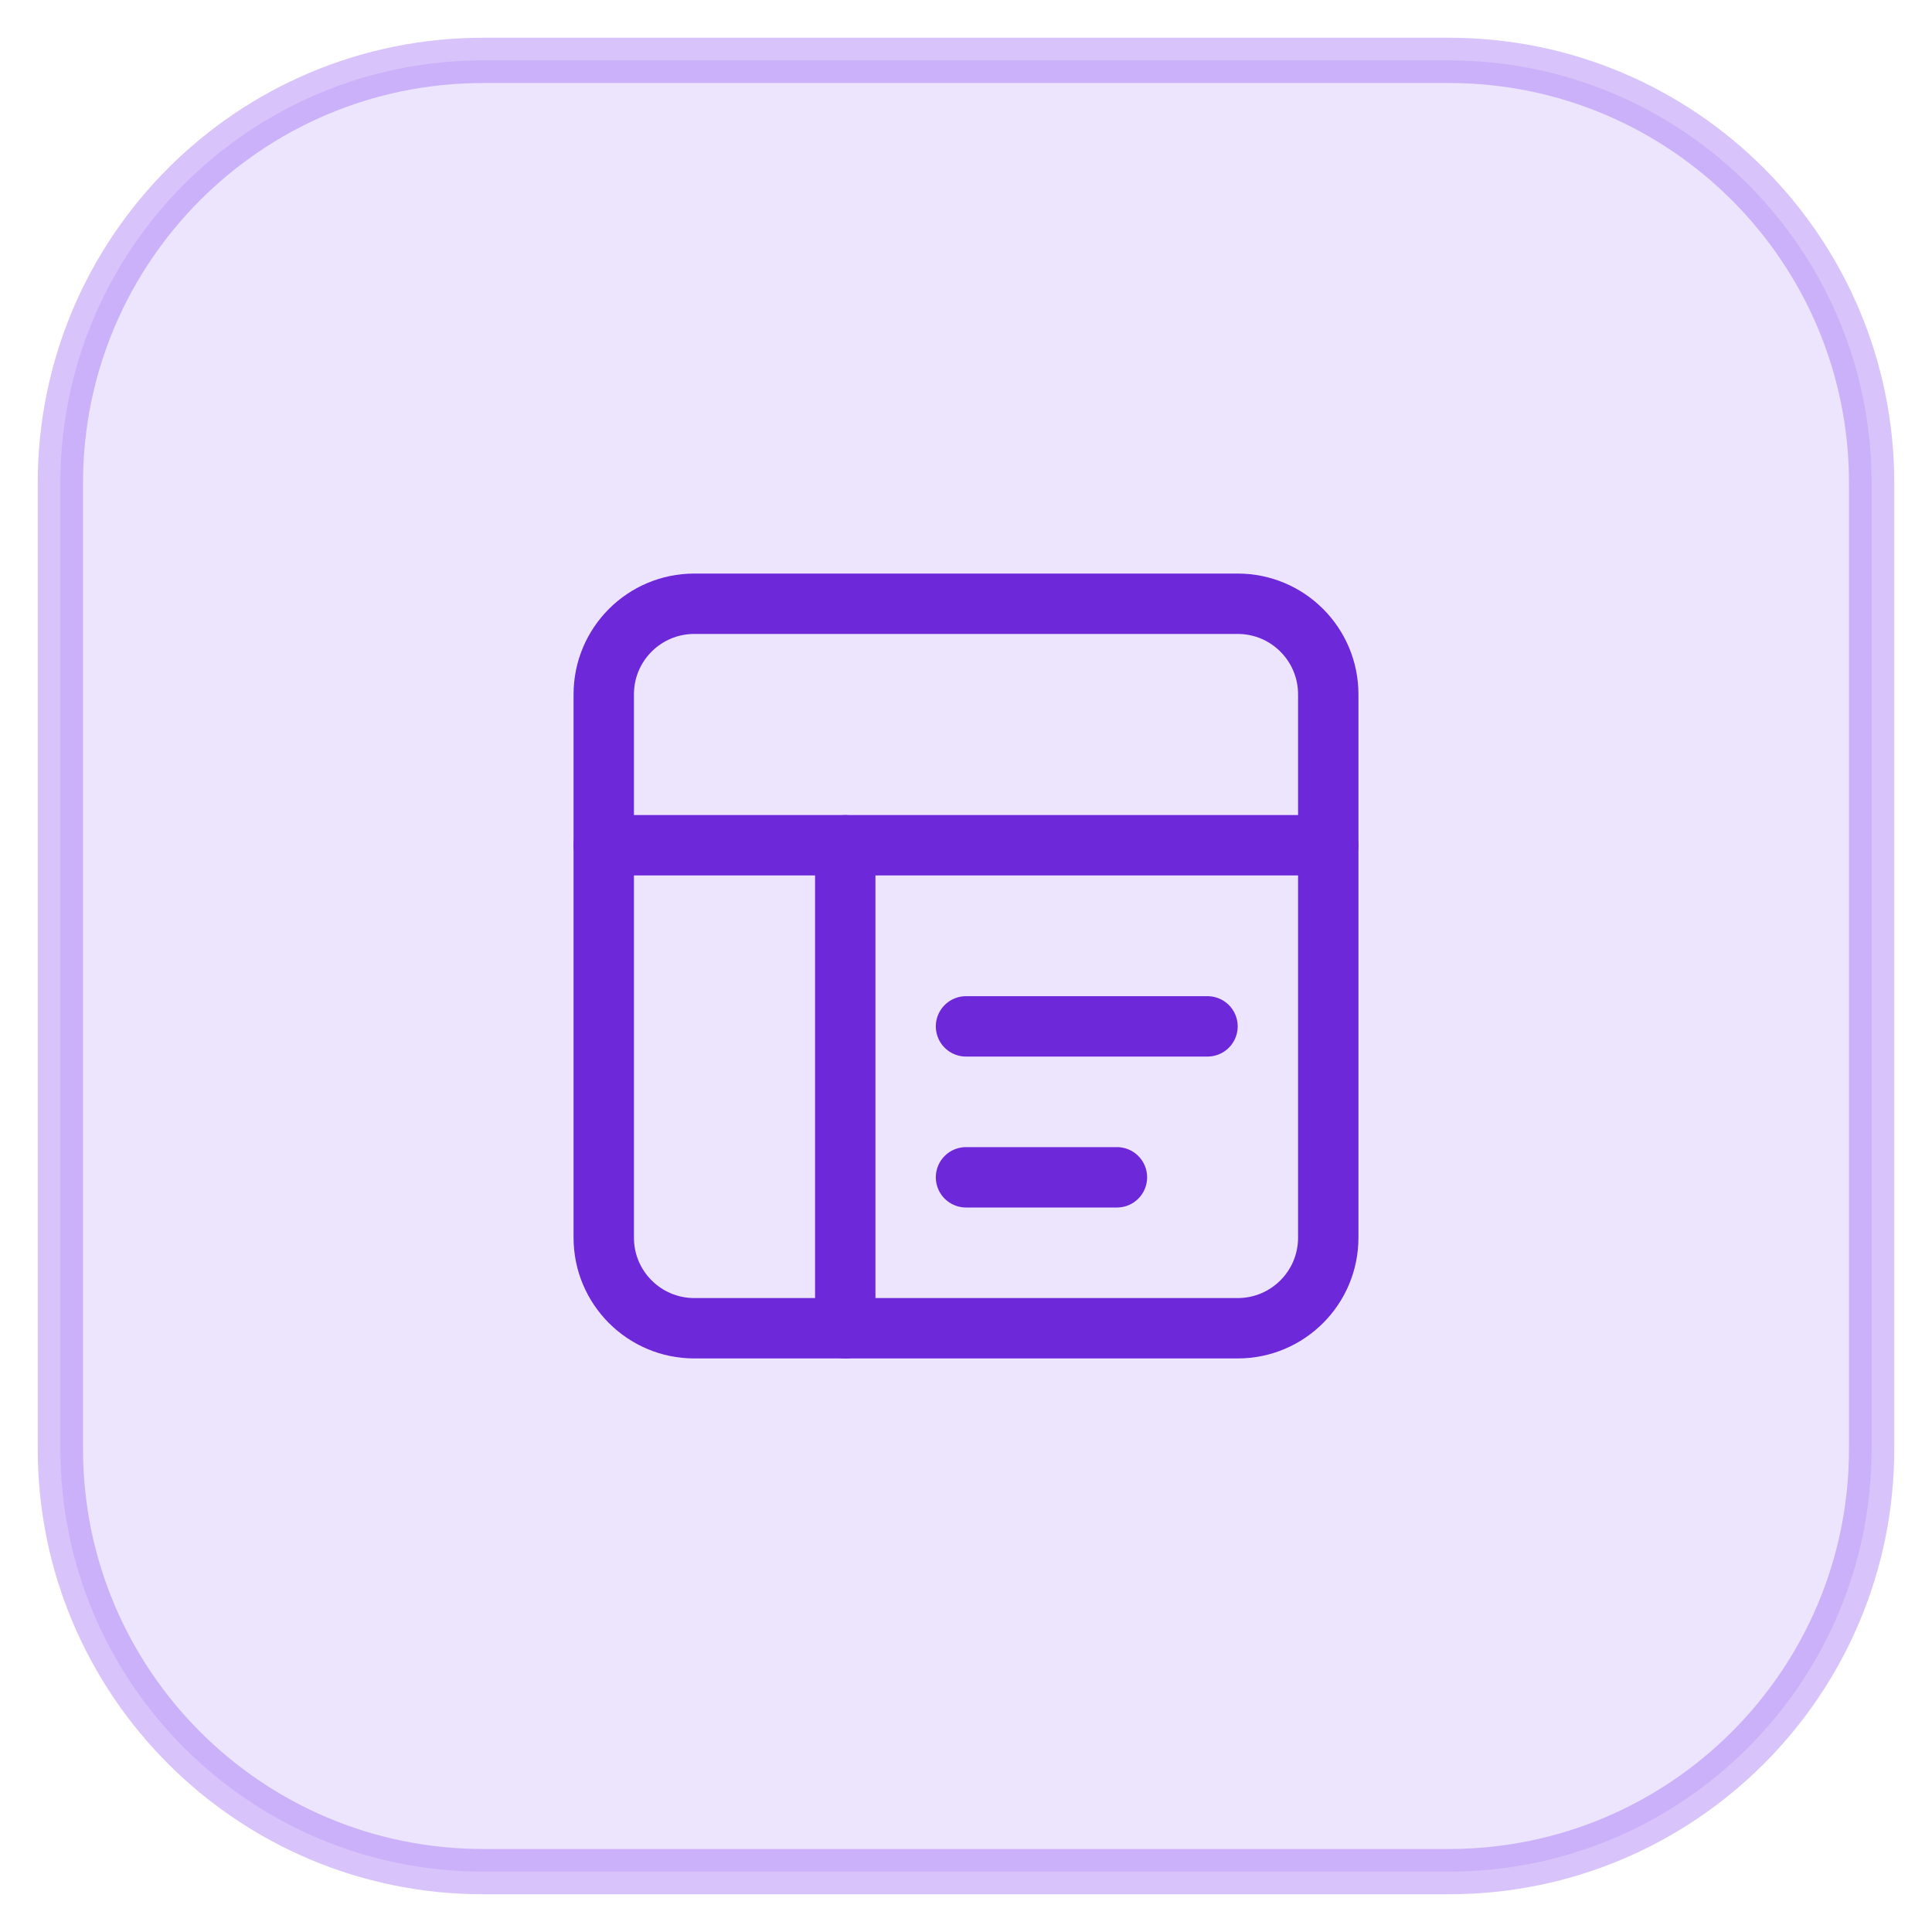
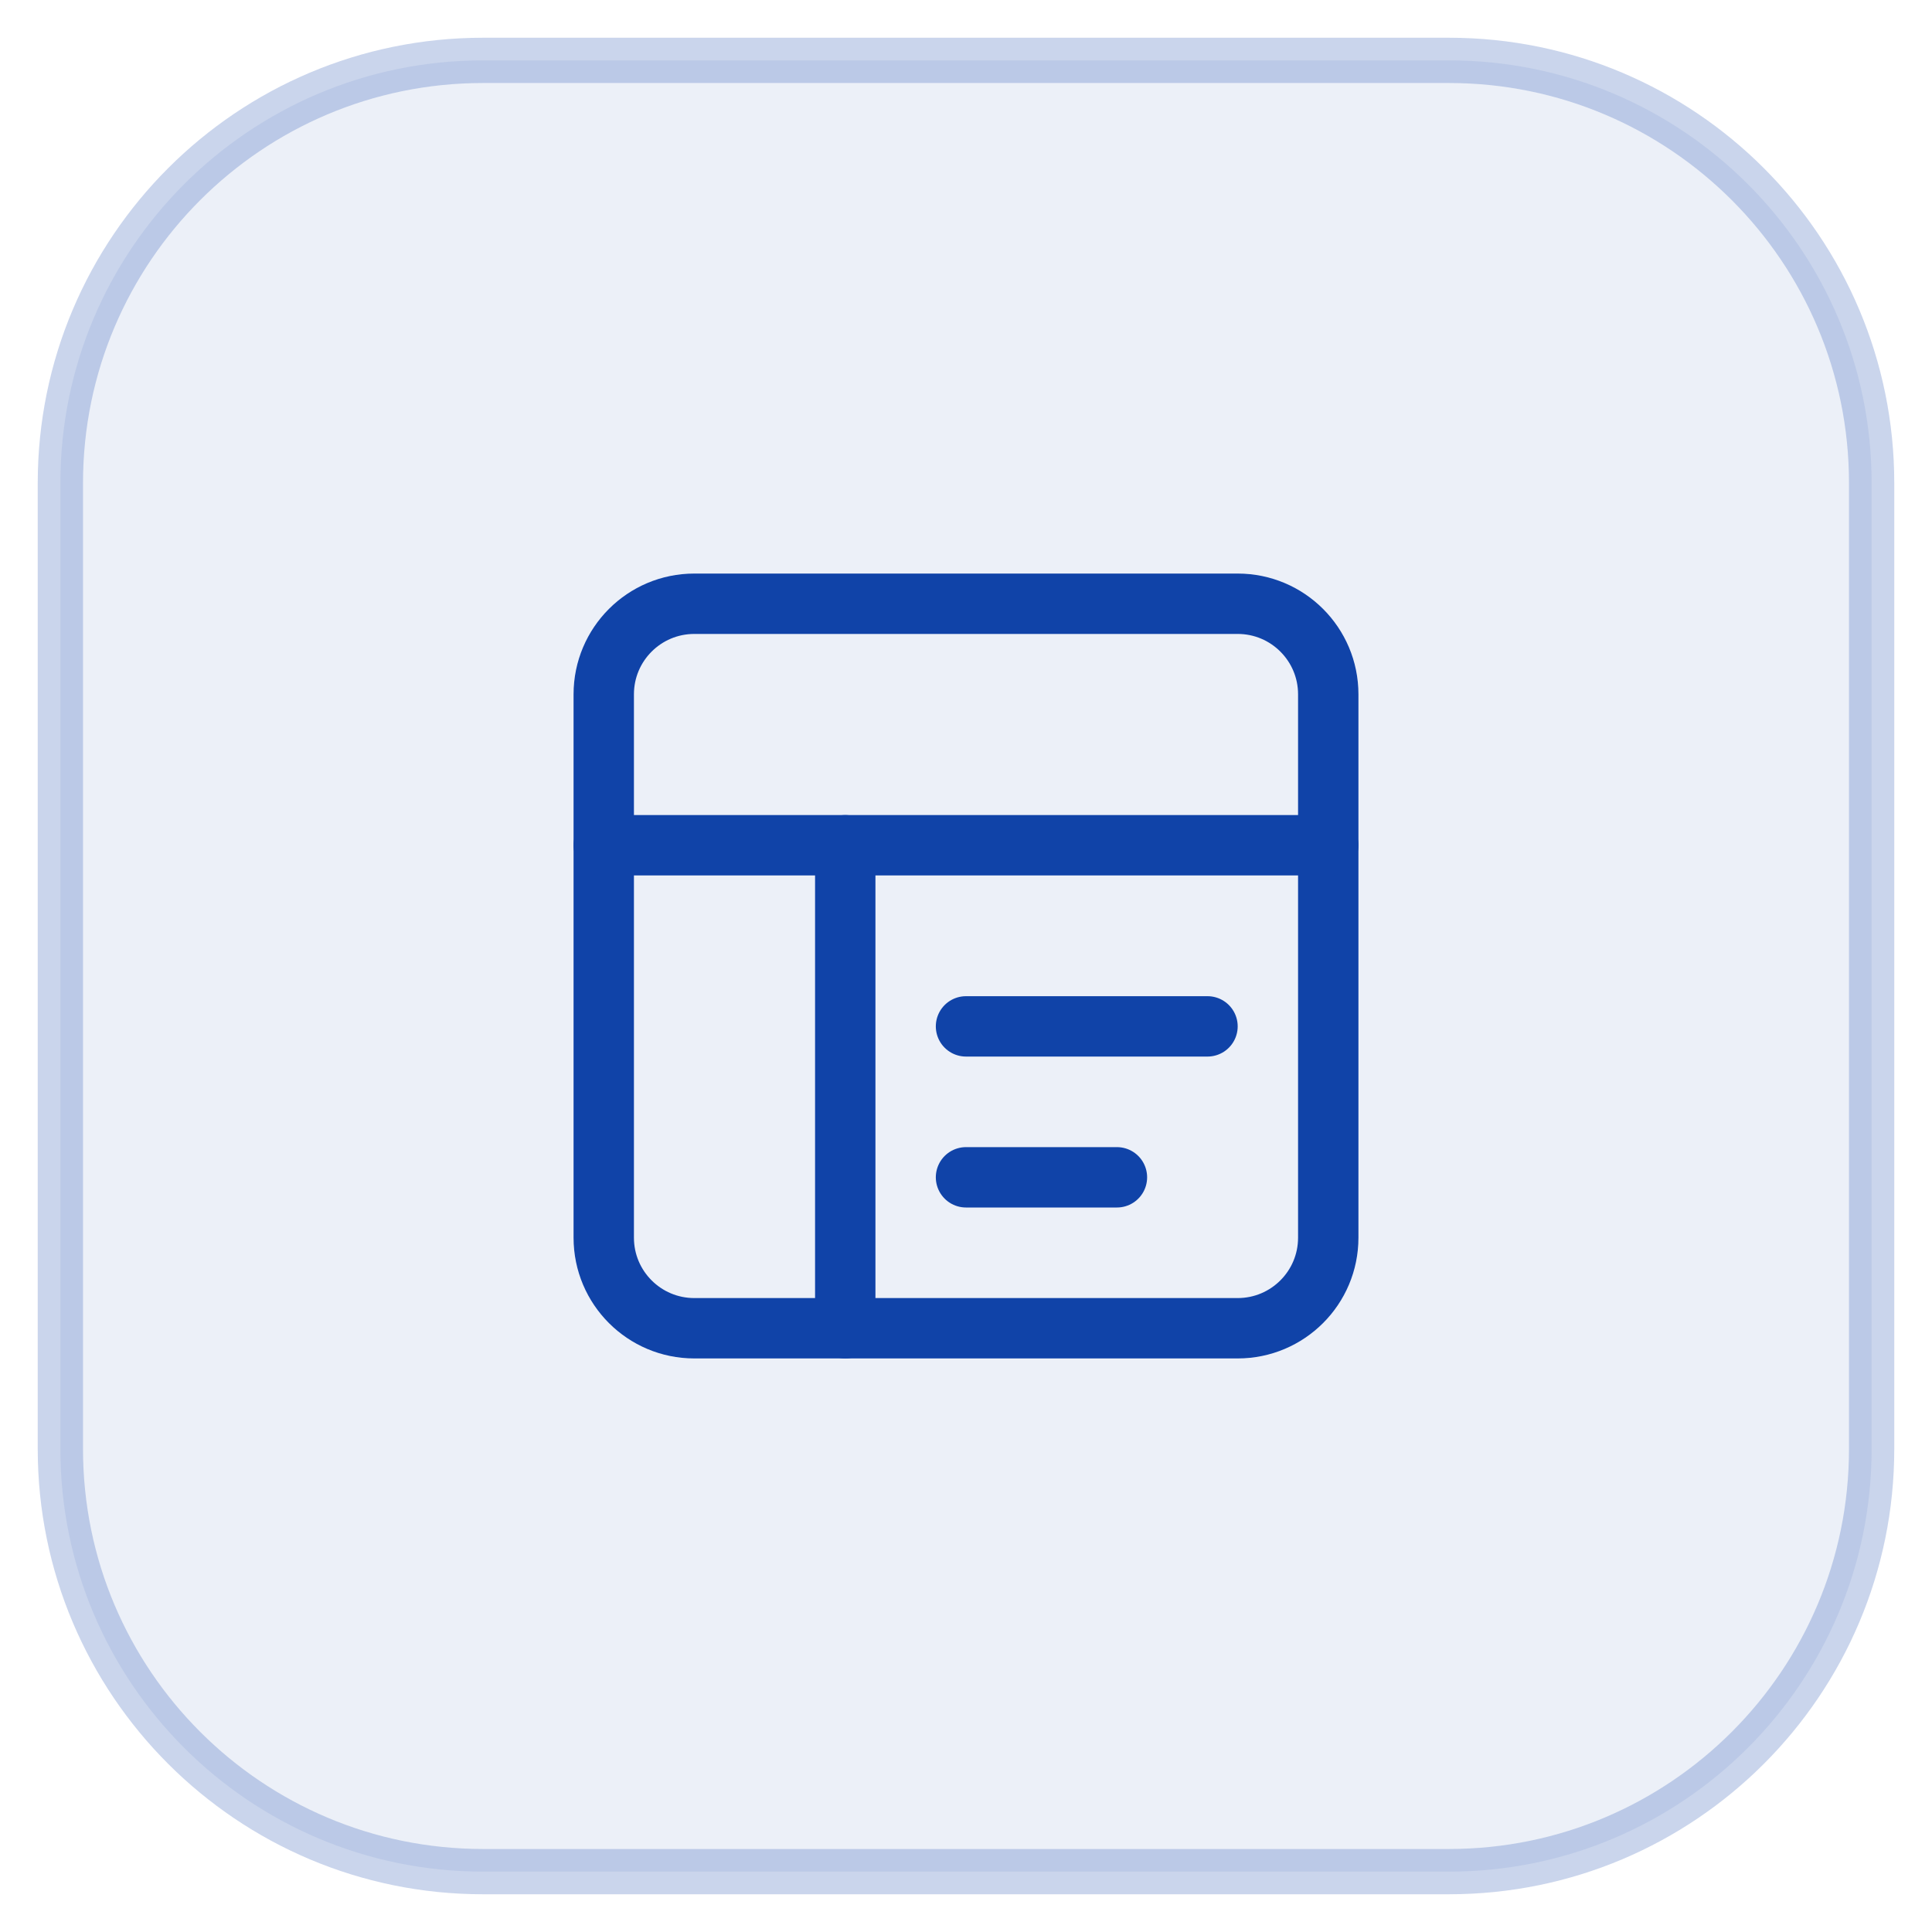
<svg xmlns="http://www.w3.org/2000/svg" viewBox="0 0 64 64" width="64" height="64">
  <style>
-     .bg { fill: rgba(124, 58, 237, 0.14); stroke: rgba(124, 58, 237, 0.30); stroke-width: 1.5; }
-     .glyph { stroke: #6d28d9; fill: none; stroke-width: 2; stroke-linecap: round; stroke-linejoin: round; }
+     .bg { fill: rgba(16, 67, 168, 0.08); stroke: rgba(16, 67, 168, 0.22); stroke-width: 1.5; }
+     .glyph { stroke: #1043a8; fill: none; stroke-width: 2; stroke-linecap: round; stroke-linejoin: round; }
    @media (prefers-color-scheme: dark) {
-       .bg { fill: rgba(167, 139, 250, 0.18); stroke: rgba(167, 139, 250, 0.35); }
-       .glyph { stroke: #c4b5fd; }
+       .bg { fill: rgba(96, 152, 248, 0.12); stroke: rgba(96, 152, 248, 0.28); }
+       .glyph { stroke: #8bb2f5; }
    }
  </style>
  <rect class="bg" x="2" y="2" width="60" height="60" rx="14" />
  <g class="glyph" transform="translate(16, 16)">
    <rect x="4" y="4" width="24" height="24" rx="3" />
    <line x1="4" y1="12" x2="28" y2="12" />
    <line x1="12" y1="12" x2="12" y2="28" />
    <line x1="16" y1="18" x2="24" y2="18" />
    <line x1="16" y1="23" x2="21" y2="23" />
  </g>
</svg>
